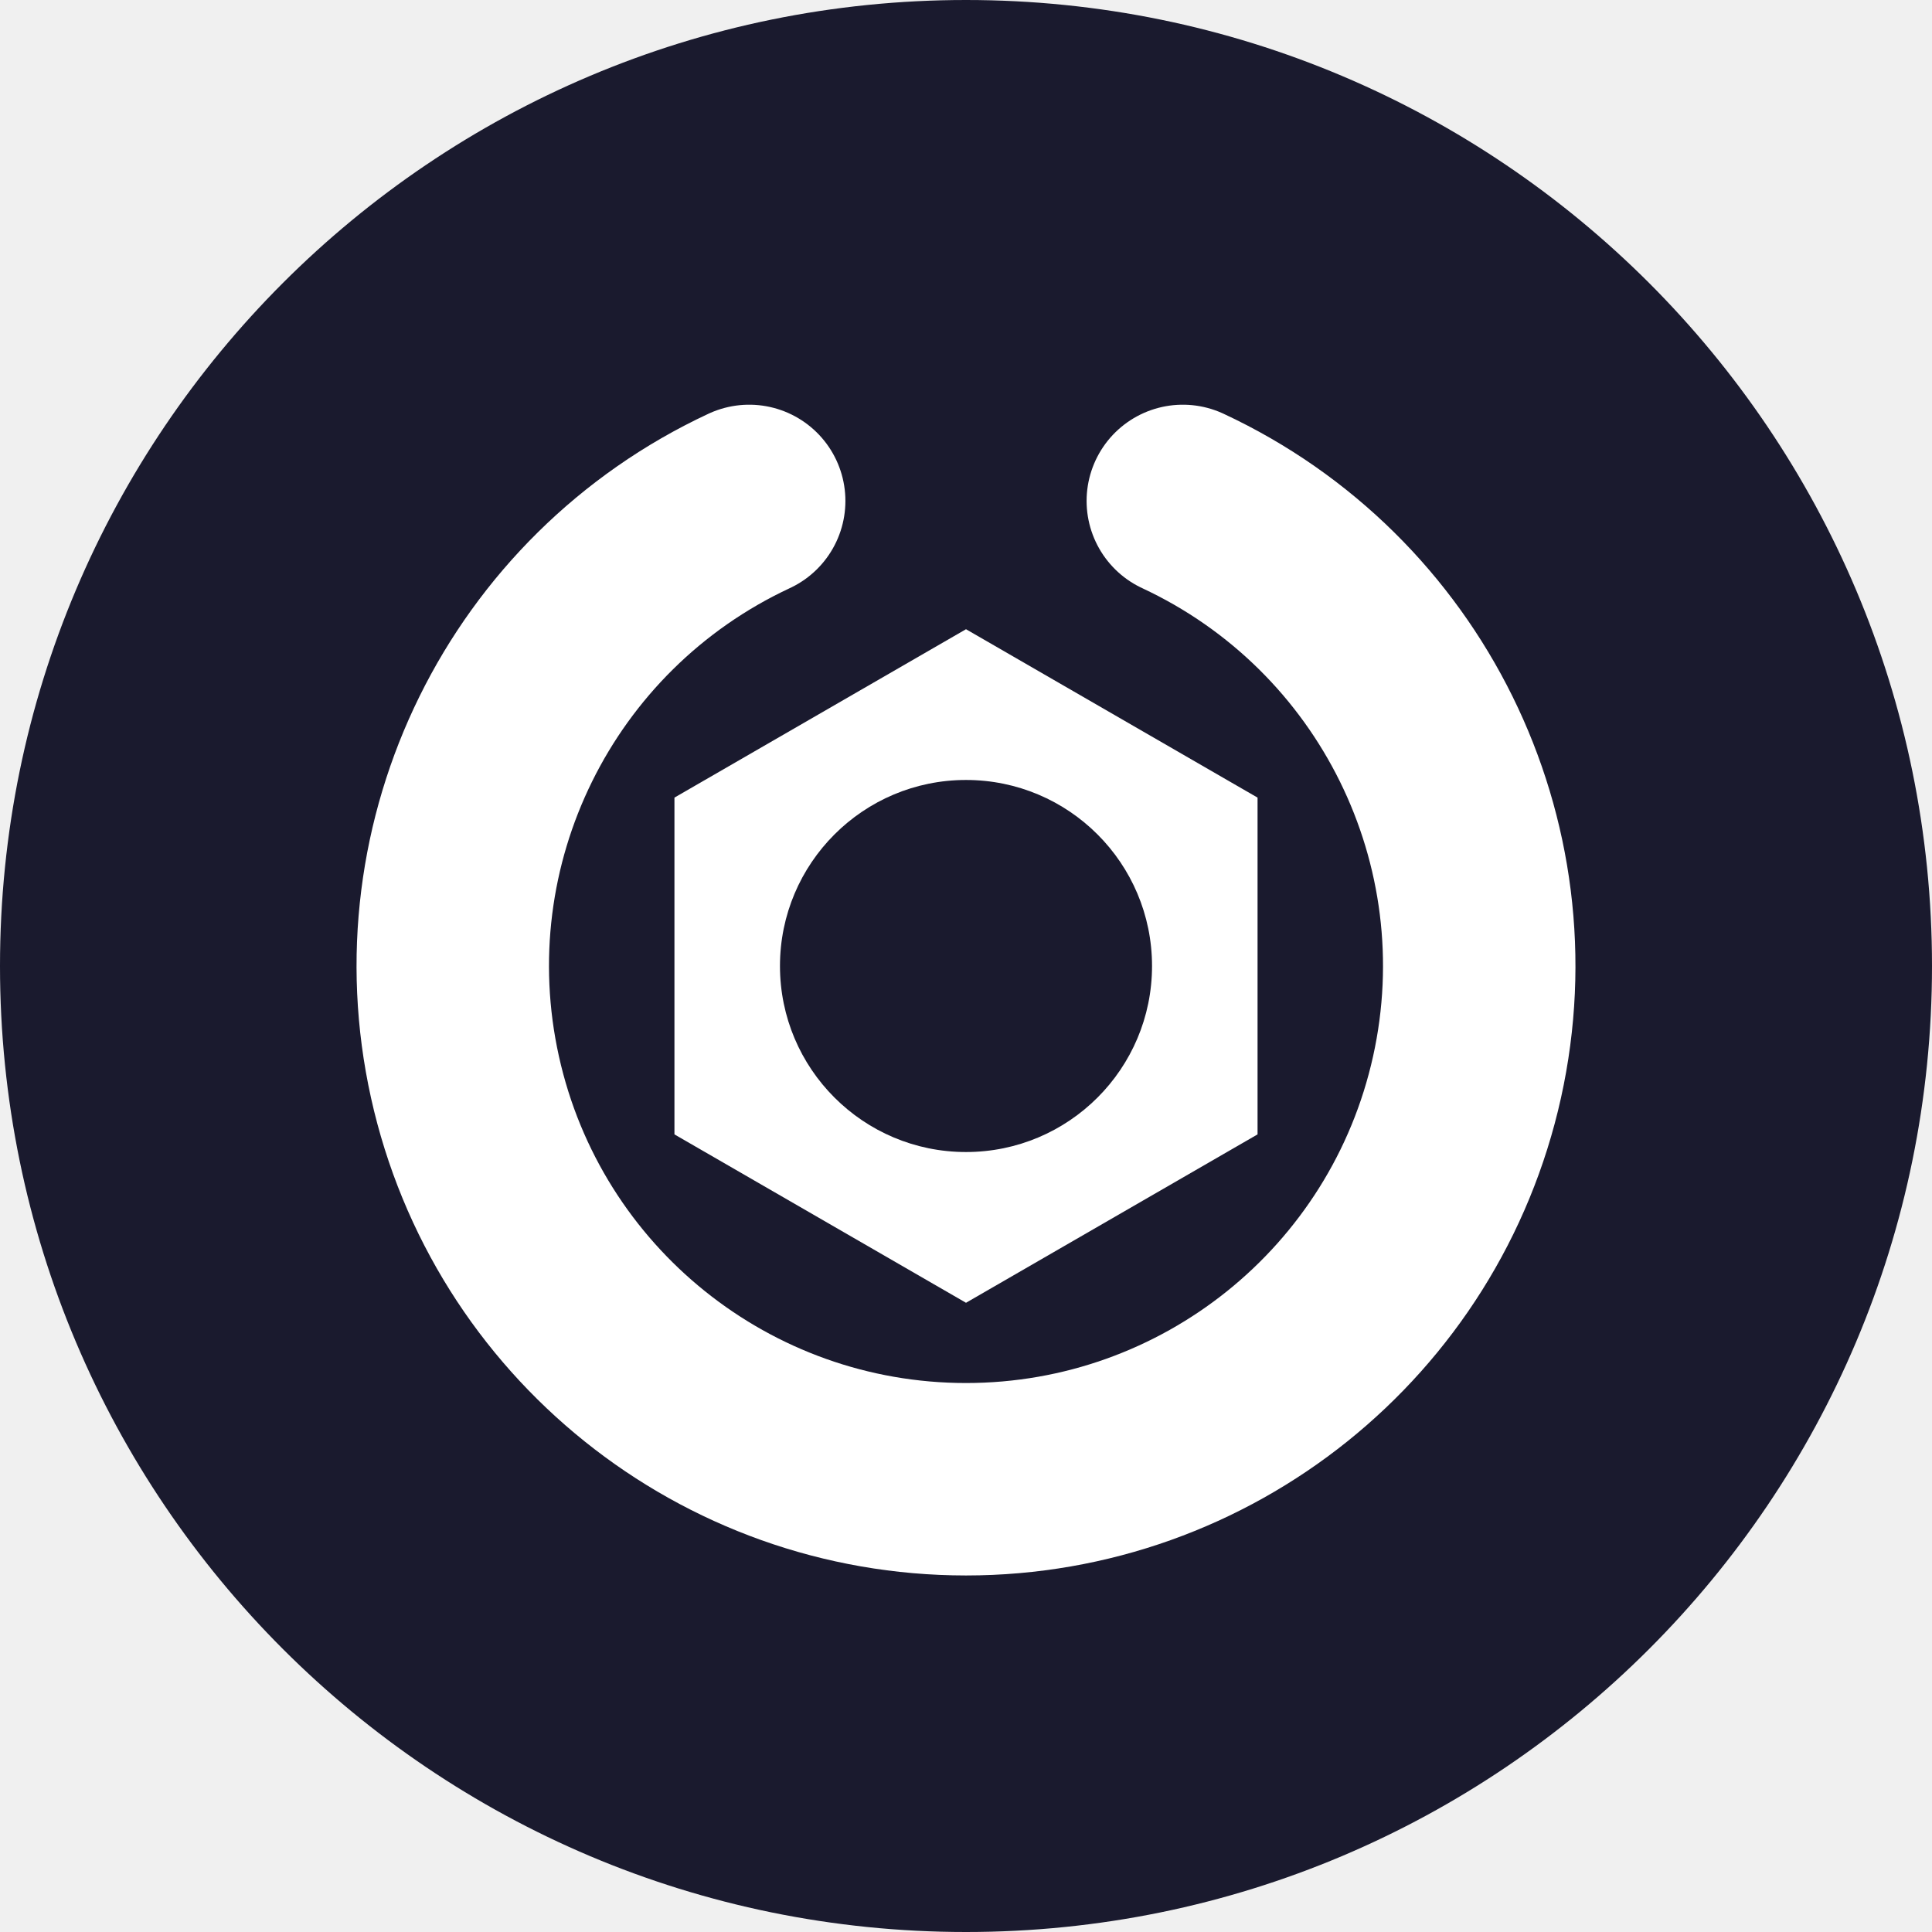
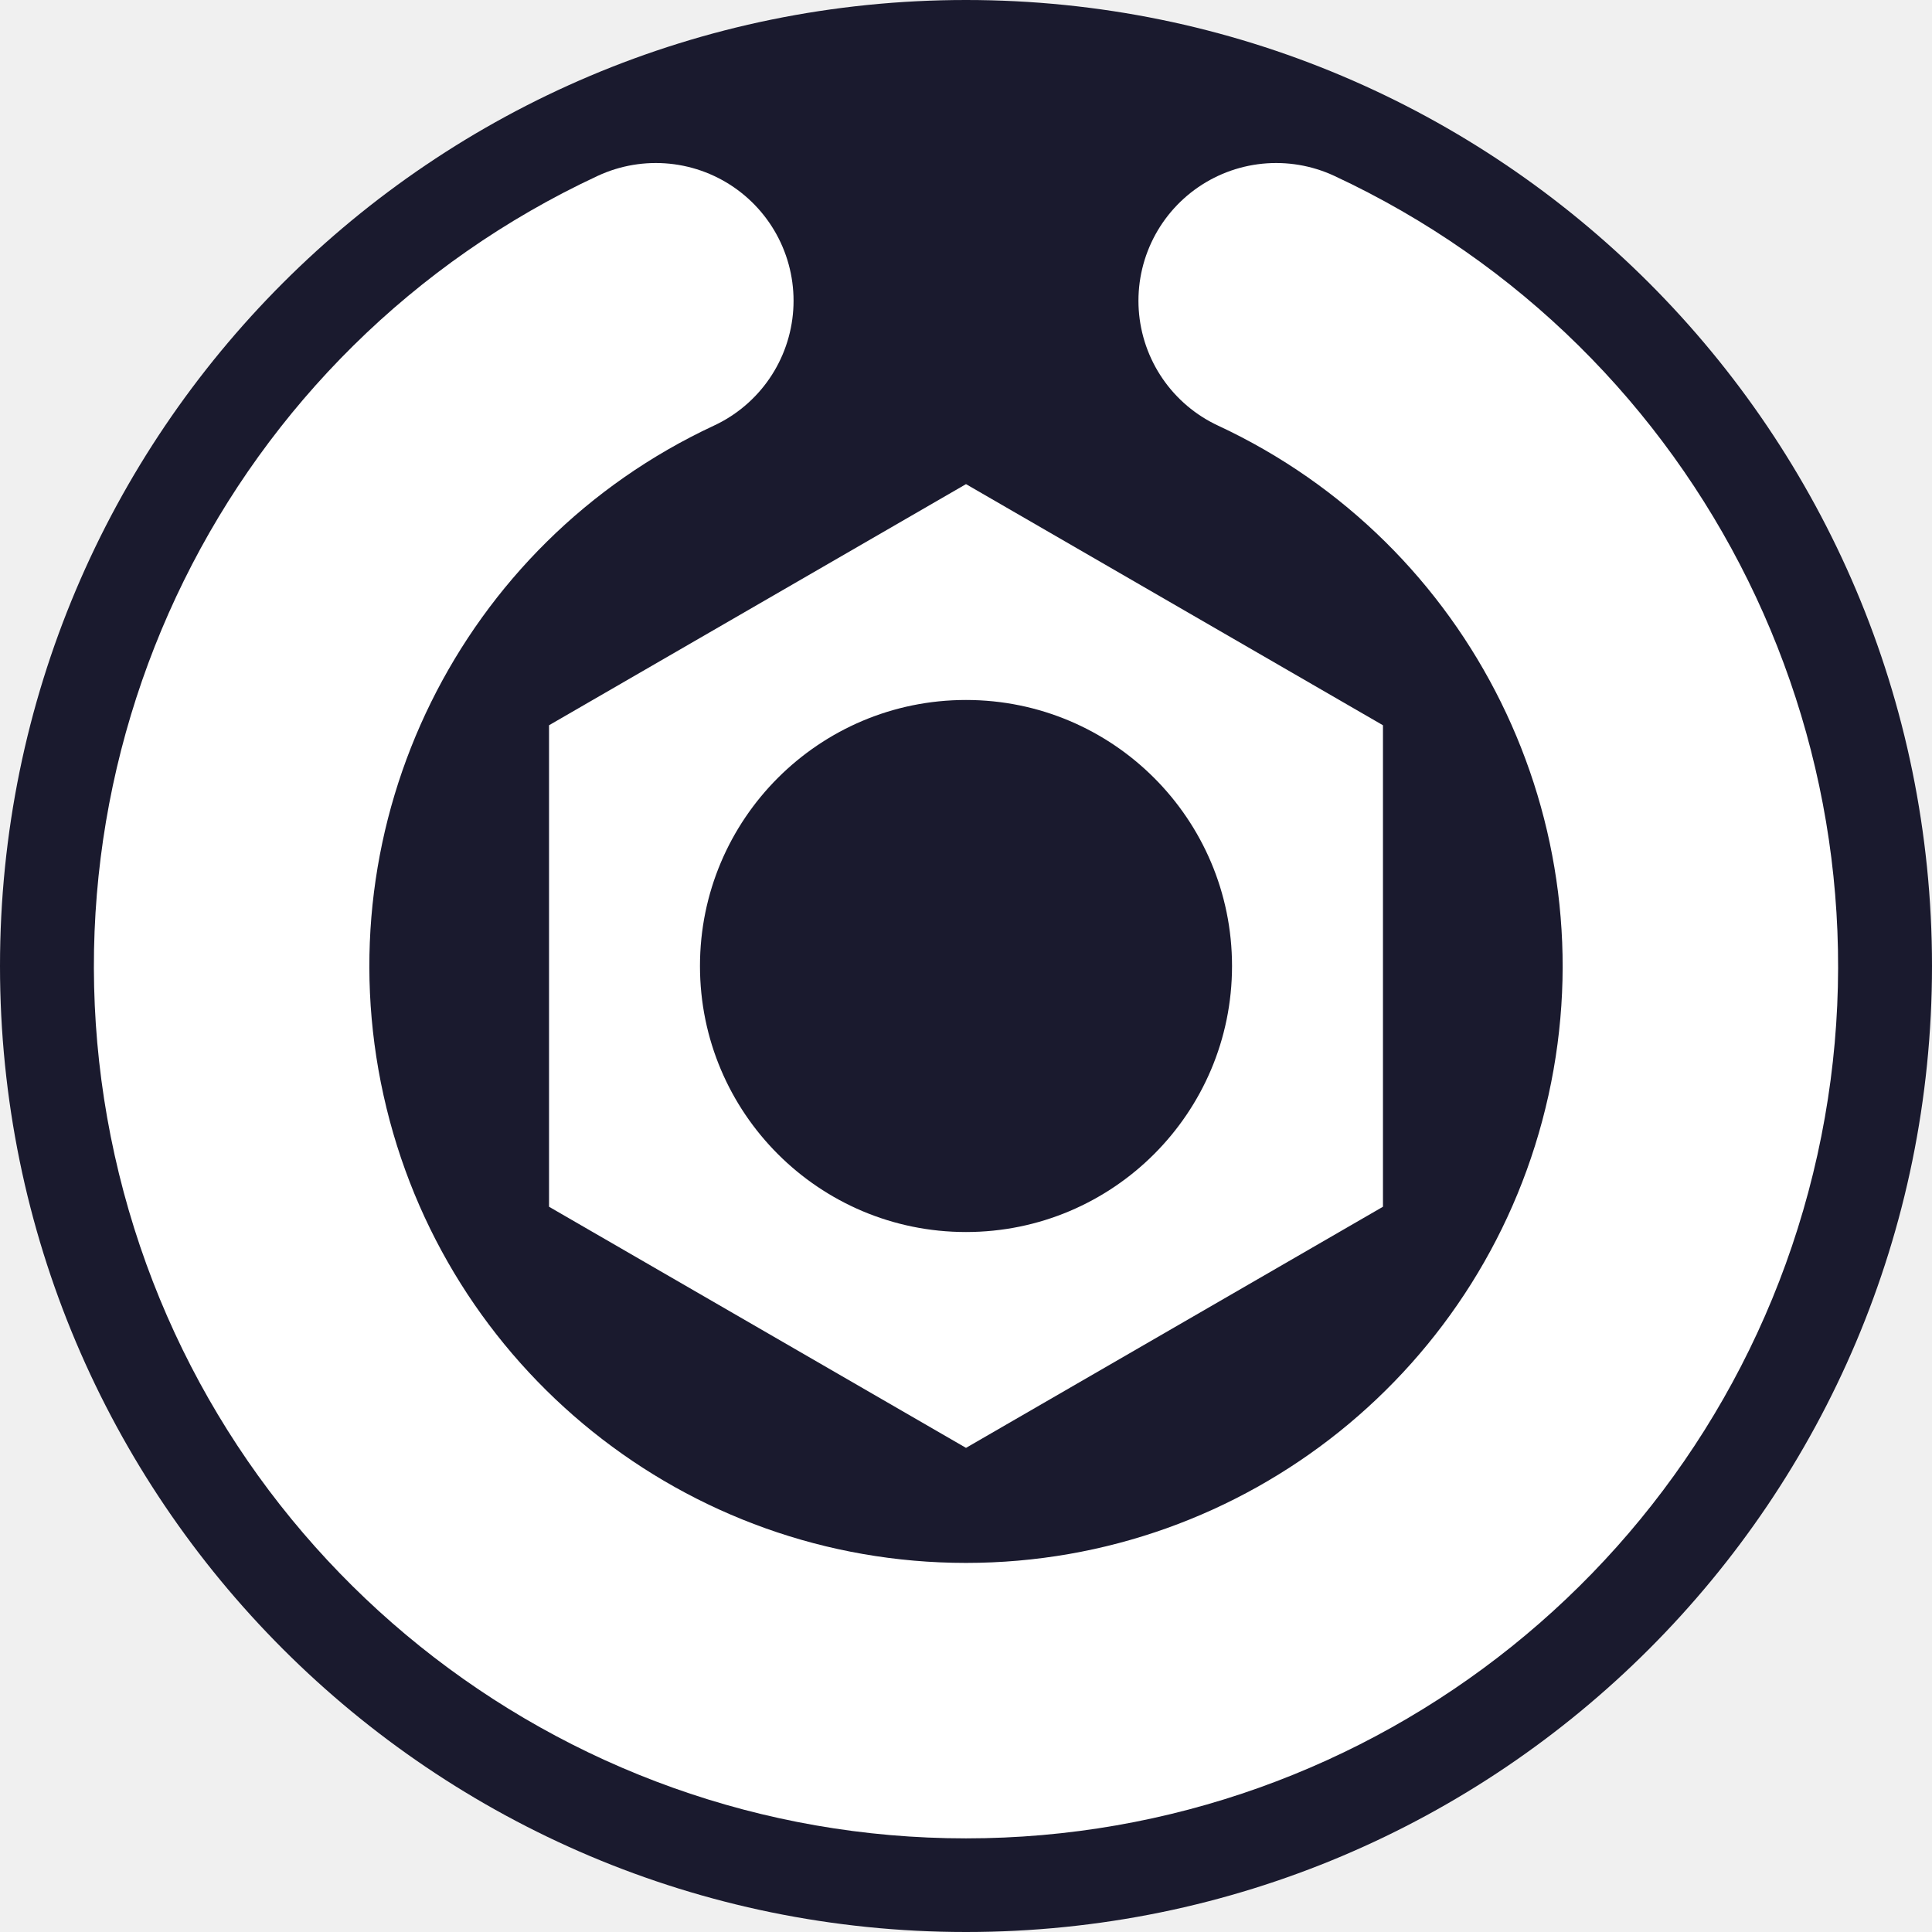
<svg xmlns="http://www.w3.org/2000/svg" viewBox="0 0 512 512">
  <circle cx="256" cy="256" r="256" fill="#1a1a2e" />
-   <g transform="translate(256,256) scale(0.85) translate(-256,-256)">
-     <path d="M 323.6 111.0 A 160 160 0 1 1 188.4 111.0" fill="none" stroke="#FFFFFF" stroke-width="60" stroke-linecap="round" />
-     <path fill-rule="evenodd" fill="#FFFFFF" d="M 256,151          L 346.9,203.5          L 346.9,308.5          L 256,361          L 165.1,308.5          L 165.1,203.5          Z          M 314,256          A 58,58 0 1 1 198,256          A 58,58 0 1 1 314,256          Z" />
-   </g>
+   <path d="M 338.2 79.7 A 194.6 194.6 0 1 1 173.8 79.7" fill="none" stroke="#FFFFFF" stroke-width="73" stroke-linecap="round" />
+   <path fill-rule="evenodd" fill="#FFFFFF" d="M 256,128.3        L 366.5,192.2        L 366.5,319.8        L 256,383.7        L 145.5,319.8        L 145.5,192.2        Z        M 326.5,256        A 70.5,70.5 0 1 1 185.5,256        A 70.5,70.5 0 1 1 326.5,256        Z" />
</svg>
